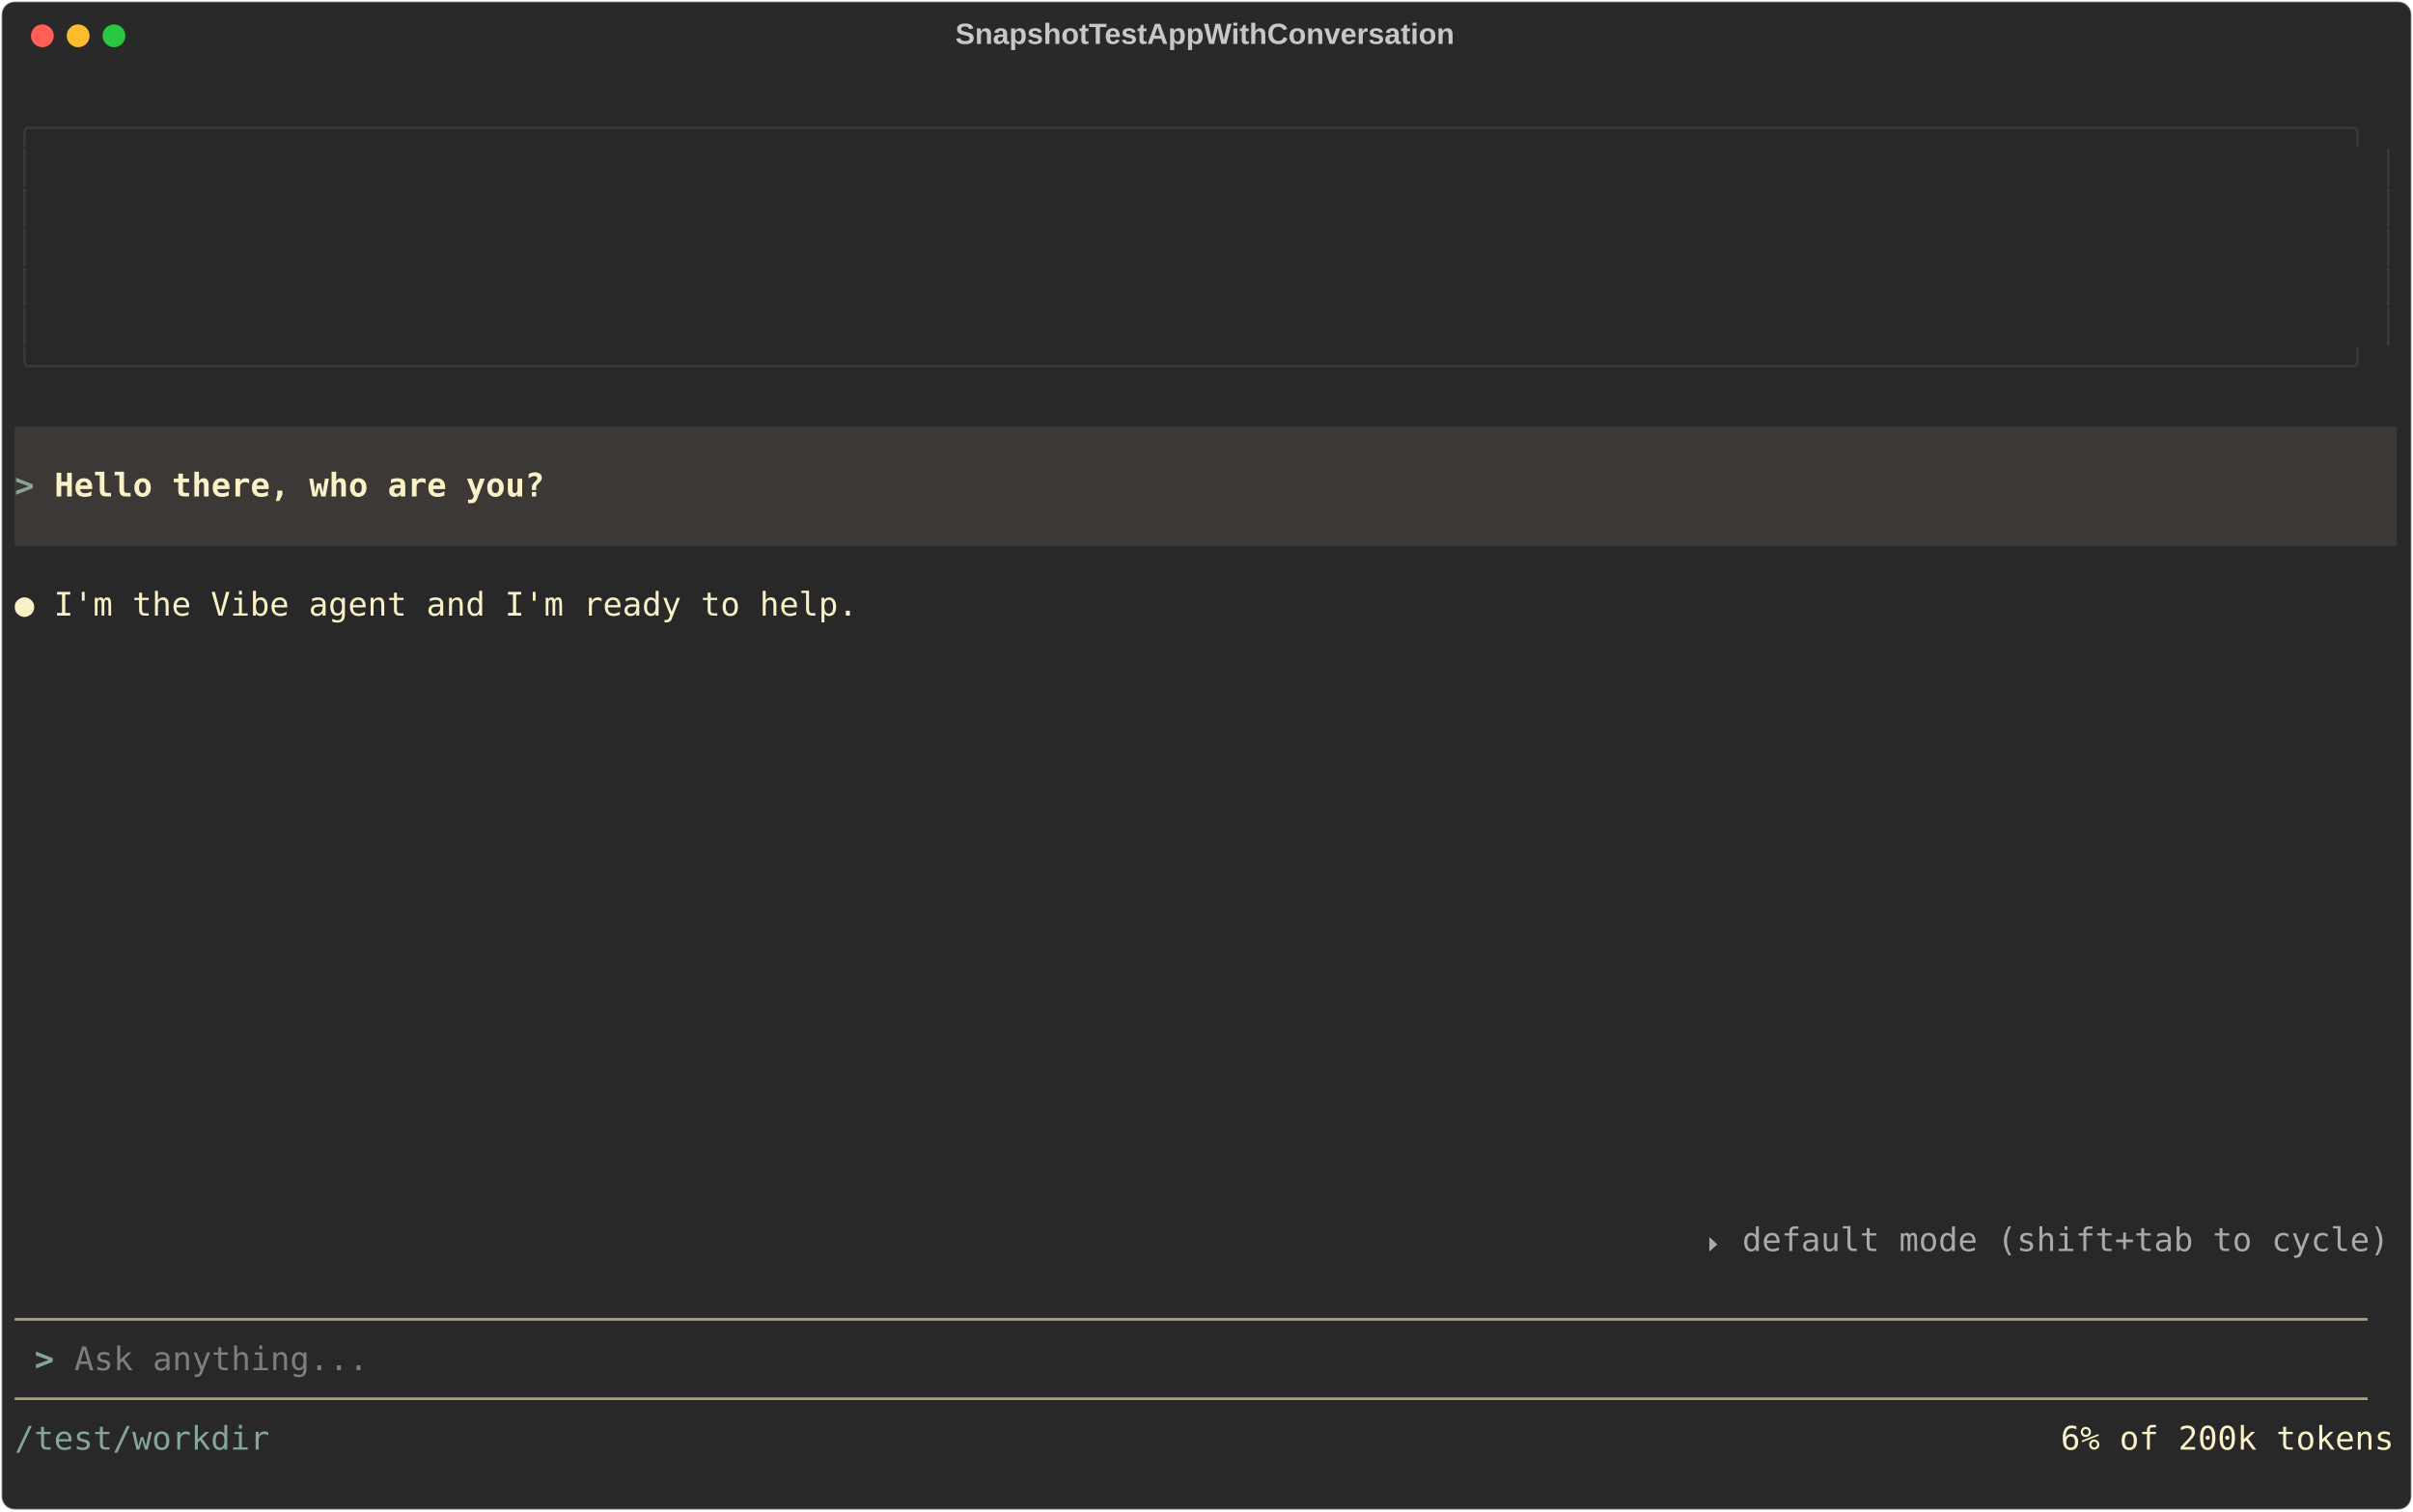
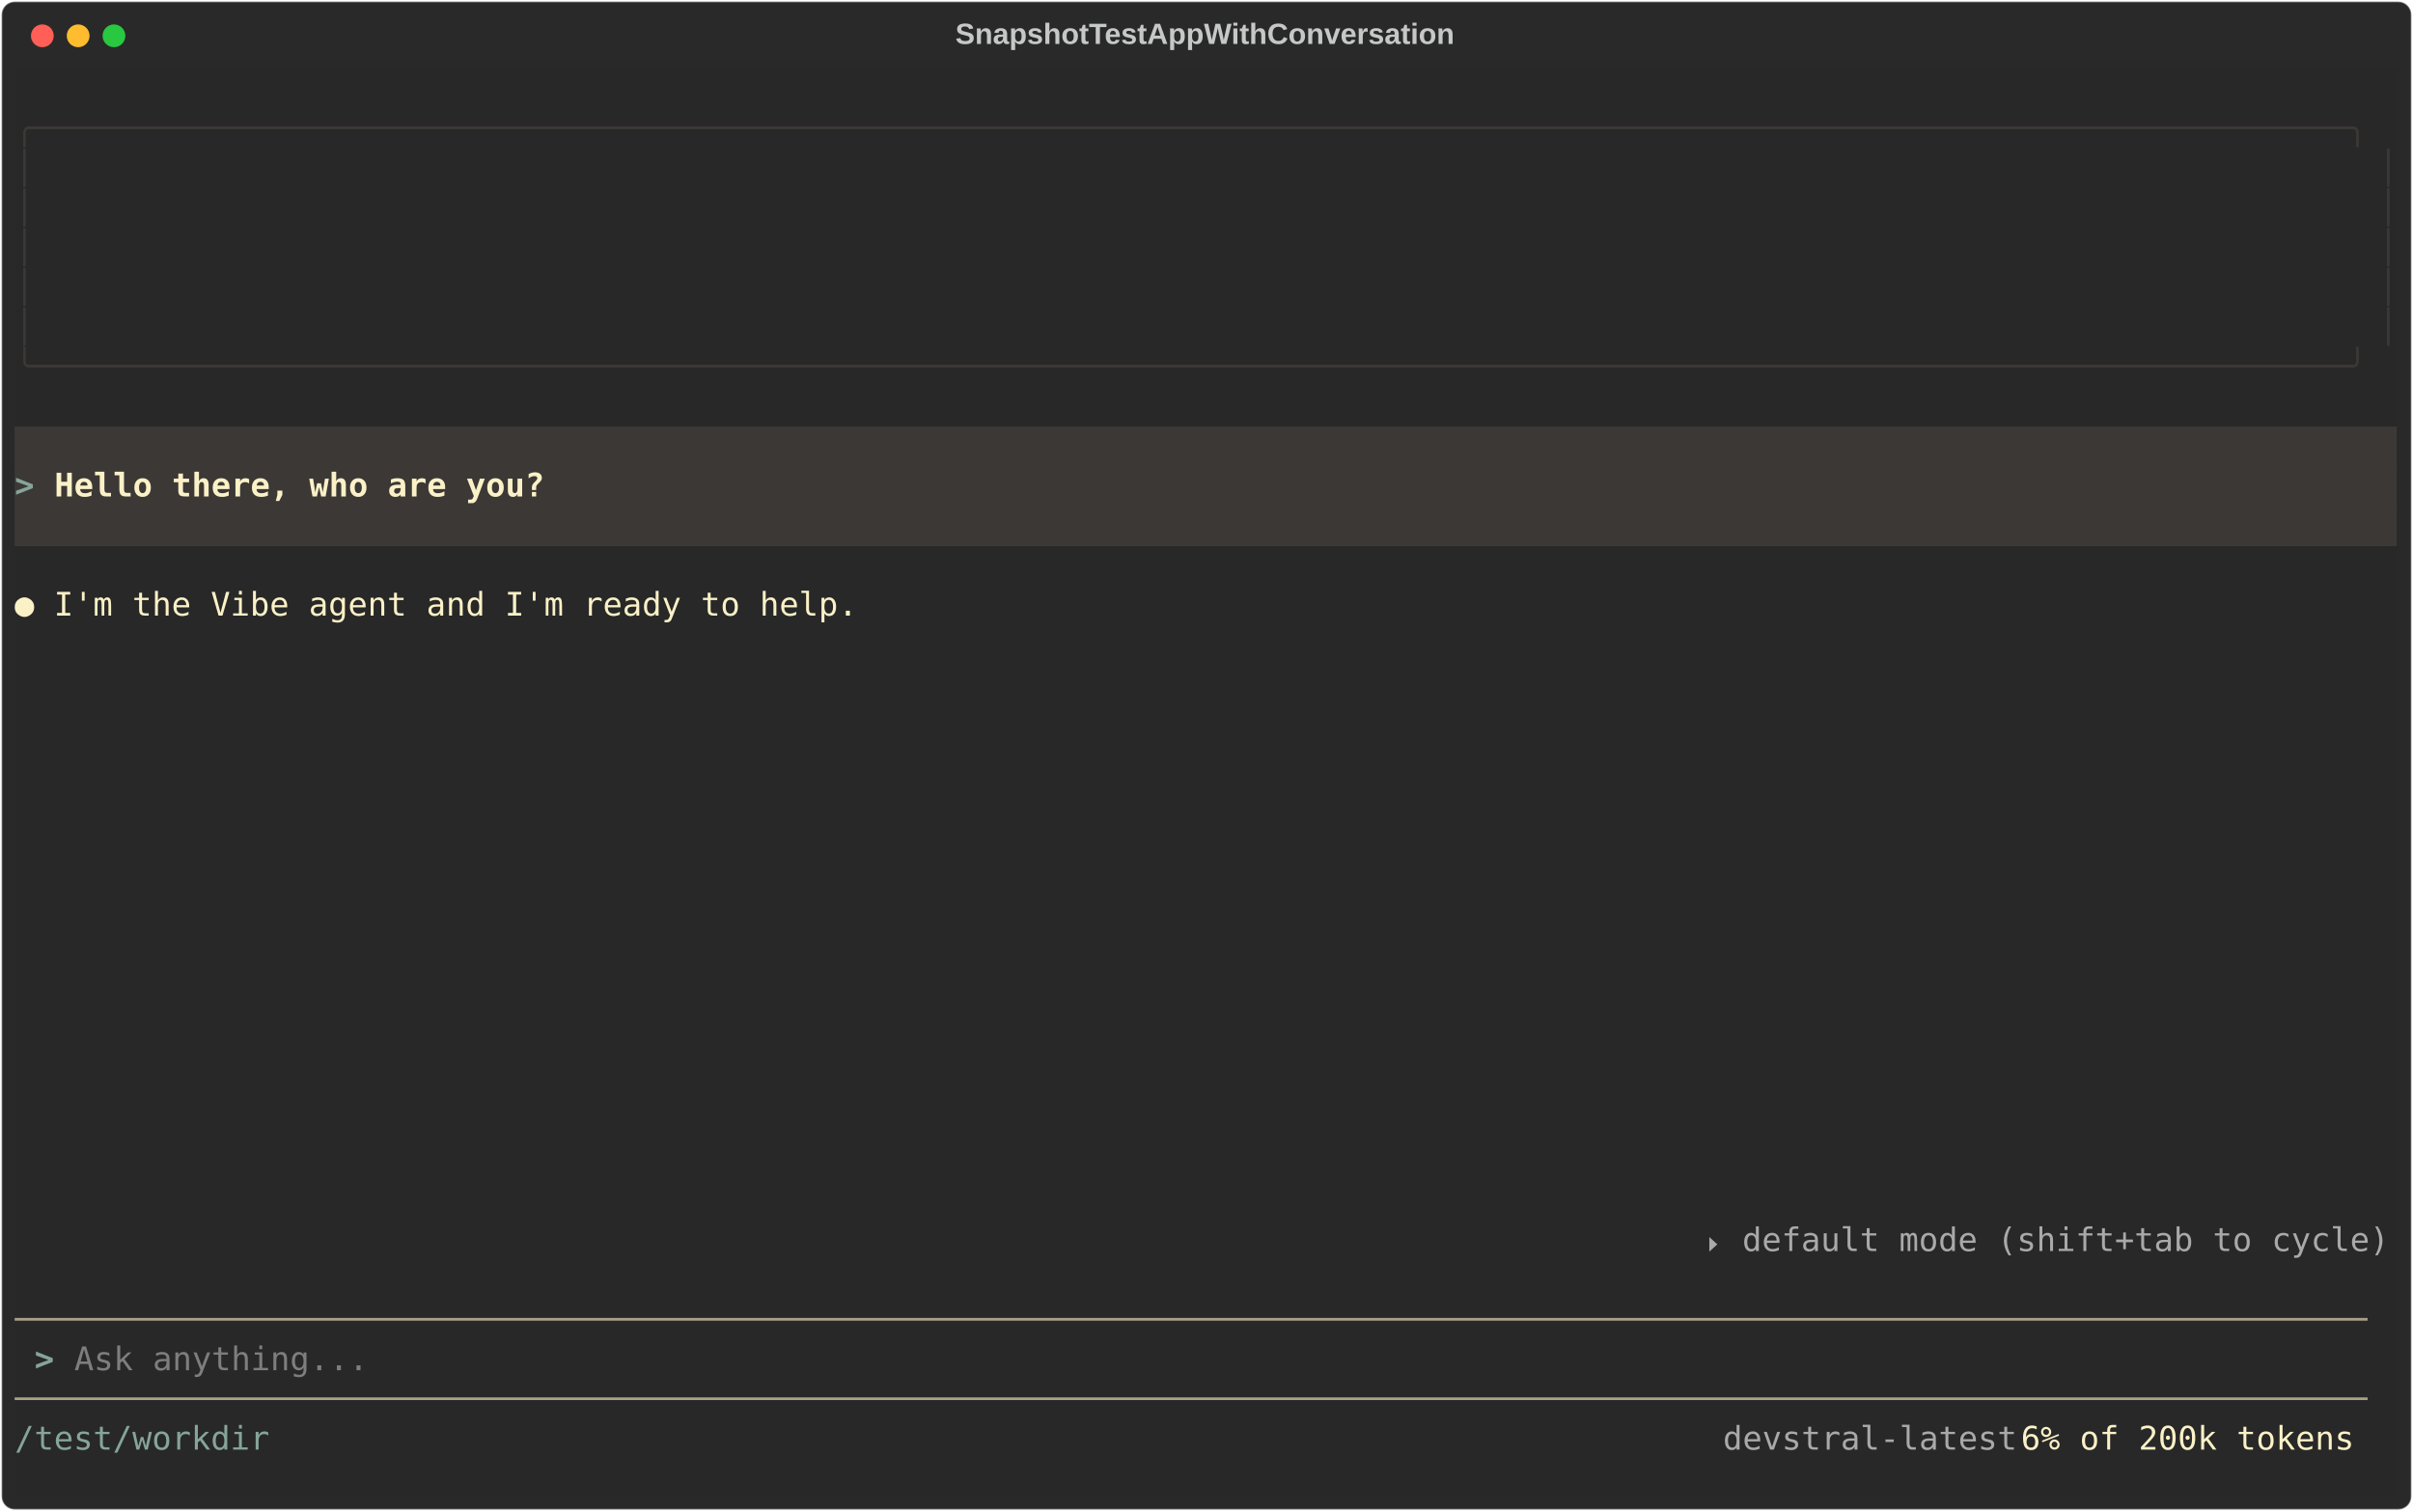
<svg xmlns="http://www.w3.org/2000/svg" class="rich-terminal" viewBox="0 0 1482 928.4">
  <style>

    @font-face {
        font-family: "Fira Code";
        src: local("FiraCode-Regular"),
                url("https://cdnjs.cloudflare.com/ajax/libs/firacode/6.2.0/woff2/FiraCode-Regular.woff2") format("woff2"),
                url("https://cdnjs.cloudflare.com/ajax/libs/firacode/6.2.0/woff/FiraCode-Regular.woff") format("woff");
        font-style: normal;
        font-weight: 400;
    }
    @font-face {
        font-family: "Fira Code";
        src: local("FiraCode-Bold"),
                url("https://cdnjs.cloudflare.com/ajax/libs/firacode/6.2.0/woff2/FiraCode-Bold.woff2") format("woff2"),
                url("https://cdnjs.cloudflare.com/ajax/libs/firacode/6.2.0/woff/FiraCode-Bold.woff") format("woff");
        font-style: bold;
        font-weight: 700;
    }

    .terminal-matrix {
        font-family: Fira Code, monospace;
        font-size: 20px;
        line-height: 24.4px;
        font-variant-east-asian: full-width;
    }

    .terminal-title {
        font-size: 18px;
        font-weight: bold;
        font-family: arial;
    }

    .terminal-r1 { fill: #c5c8c6 }
.terminal-r2 { fill: #3c3836 }
.terminal-r3 { fill: #fbf1c7 }
.terminal-r4 { fill: #85a598;font-weight: bold }
.terminal-r5 { fill: #fbf1c7;font-weight: bold }
.terminal-r6 { fill: #a9a9a9 }
.terminal-r7 { fill: #a6a087 }
.terminal-r8 { fill: #7e7e7e }
.terminal-r9 { fill: #85a598 }
    </style>
  <defs>
    <clipPath id="terminal-clip-terminal">
      <rect x="0" y="0" width="1463.0" height="877.4" />
    </clipPath>
    <clipPath id="terminal-line-0">
      <rect x="0" y="1.5" width="1464" height="24.65" />
    </clipPath>
    <clipPath id="terminal-line-1">
      <rect x="0" y="25.9" width="1464" height="24.65" />
    </clipPath>
    <clipPath id="terminal-line-2">
      <rect x="0" y="50.3" width="1464" height="24.65" />
    </clipPath>
    <clipPath id="terminal-line-3">
      <rect x="0" y="74.7" width="1464" height="24.65" />
    </clipPath>
    <clipPath id="terminal-line-4">
      <rect x="0" y="99.1" width="1464" height="24.65" />
    </clipPath>
    <clipPath id="terminal-line-5">
      <rect x="0" y="123.5" width="1464" height="24.65" />
    </clipPath>
    <clipPath id="terminal-line-6">
      <rect x="0" y="147.9" width="1464" height="24.65" />
    </clipPath>
    <clipPath id="terminal-line-7">
      <rect x="0" y="172.3" width="1464" height="24.65" />
    </clipPath>
    <clipPath id="terminal-line-8">
      <rect x="0" y="196.7" width="1464" height="24.65" />
    </clipPath>
    <clipPath id="terminal-line-9">
      <rect x="0" y="221.1" width="1464" height="24.65" />
    </clipPath>
    <clipPath id="terminal-line-10">
      <rect x="0" y="245.5" width="1464" height="24.65" />
    </clipPath>
    <clipPath id="terminal-line-11">
      <rect x="0" y="269.9" width="1464" height="24.65" />
    </clipPath>
    <clipPath id="terminal-line-12">
      <rect x="0" y="294.3" width="1464" height="24.65" />
    </clipPath>
    <clipPath id="terminal-line-13">
      <rect x="0" y="318.7" width="1464" height="24.65" />
    </clipPath>
    <clipPath id="terminal-line-14">
      <rect x="0" y="343.1" width="1464" height="24.65" />
    </clipPath>
    <clipPath id="terminal-line-15">
      <rect x="0" y="367.5" width="1464" height="24.65" />
    </clipPath>
    <clipPath id="terminal-line-16">
      <rect x="0" y="391.9" width="1464" height="24.65" />
    </clipPath>
    <clipPath id="terminal-line-17">
      <rect x="0" y="416.3" width="1464" height="24.65" />
    </clipPath>
    <clipPath id="terminal-line-18">
      <rect x="0" y="440.7" width="1464" height="24.65" />
    </clipPath>
    <clipPath id="terminal-line-19">
      <rect x="0" y="465.1" width="1464" height="24.65" />
    </clipPath>
    <clipPath id="terminal-line-20">
      <rect x="0" y="489.5" width="1464" height="24.65" />
    </clipPath>
    <clipPath id="terminal-line-21">
      <rect x="0" y="513.9" width="1464" height="24.65" />
    </clipPath>
    <clipPath id="terminal-line-22">
      <rect x="0" y="538.3" width="1464" height="24.65" />
    </clipPath>
    <clipPath id="terminal-line-23">
      <rect x="0" y="562.7" width="1464" height="24.65" />
    </clipPath>
    <clipPath id="terminal-line-24">
      <rect x="0" y="587.1" width="1464" height="24.65" />
    </clipPath>
    <clipPath id="terminal-line-25">
      <rect x="0" y="611.5" width="1464" height="24.65" />
    </clipPath>
    <clipPath id="terminal-line-26">
      <rect x="0" y="635.9" width="1464" height="24.65" />
    </clipPath>
    <clipPath id="terminal-line-27">
      <rect x="0" y="660.3" width="1464" height="24.65" />
    </clipPath>
    <clipPath id="terminal-line-28">
      <rect x="0" y="684.7" width="1464" height="24.65" />
    </clipPath>
    <clipPath id="terminal-line-29">
      <rect x="0" y="709.1" width="1464" height="24.65" />
    </clipPath>
    <clipPath id="terminal-line-30">
      <rect x="0" y="733.5" width="1464" height="24.65" />
    </clipPath>
    <clipPath id="terminal-line-31">
      <rect x="0" y="757.9" width="1464" height="24.65" />
    </clipPath>
    <clipPath id="terminal-line-32">
      <rect x="0" y="782.3" width="1464" height="24.65" />
    </clipPath>
    <clipPath id="terminal-line-33">
      <rect x="0" y="806.7" width="1464" height="24.65" />
    </clipPath>
    <clipPath id="terminal-line-34">
      <rect x="0" y="831.1" width="1464" height="24.65" />
    </clipPath>
  </defs>
  <rect fill="#292929" stroke="rgba(255,255,255,0.35)" stroke-width="1" x="1" y="1" width="1480" height="926.4" rx="8" />
  <text class="terminal-title" fill="#c5c8c6" text-anchor="middle" x="740" y="27">SnapshotTestAppWithConversation</text>
  <g transform="translate(26,22)">
    <circle cx="0" cy="0" r="7" fill="#ff5f57" />
    <circle cx="22" cy="0" r="7" fill="#febc2e" />
    <circle cx="44" cy="0" r="7" fill="#28c840" />
  </g>
  <g transform="translate(9, 41)" clip-path="url(#terminal-clip-terminal)">
    <rect fill="#282828" x="0" y="1.5" width="1464" height="24.65" shape-rendering="crispEdges" />
    <rect fill="#282828" x="0" y="25.9" width="1464" height="24.65" shape-rendering="crispEdges" />
    <rect fill="#282828" x="0" y="50.3" width="12.2" height="24.65" shape-rendering="crispEdges" />
    <rect fill="#282828" x="12.2" y="50.3" width="1439.6" height="24.65" shape-rendering="crispEdges" />
    <rect fill="#282828" x="1451.8" y="50.3" width="12.2" height="24.65" shape-rendering="crispEdges" />
    <rect fill="#282828" x="0" y="74.7" width="12.2" height="24.65" shape-rendering="crispEdges" />
    <rect fill="#282828" x="12.2" y="74.7" width="1439.6" height="24.65" shape-rendering="crispEdges" />
    <rect fill="#282828" x="1451.8" y="74.7" width="12.2" height="24.65" shape-rendering="crispEdges" />
    <rect fill="#282828" x="0" y="99.1" width="12.2" height="24.65" shape-rendering="crispEdges" />
    <rect fill="#282828" x="12.2" y="99.1" width="707.6" height="24.65" shape-rendering="crispEdges" />
    <rect fill="#282828" x="719.8" y="99.1" width="12.2" height="24.65" shape-rendering="crispEdges" />
    <rect fill="#282828" x="732" y="99.1" width="719.8" height="24.65" shape-rendering="crispEdges" />
    <rect fill="#282828" x="1451.8" y="99.1" width="12.2" height="24.65" shape-rendering="crispEdges" />
    <rect fill="#282828" x="0" y="123.5" width="12.2" height="24.65" shape-rendering="crispEdges" />
    <rect fill="#282828" x="12.2" y="123.5" width="1439.6" height="24.65" shape-rendering="crispEdges" />
    <rect fill="#282828" x="1451.8" y="123.5" width="12.2" height="24.65" shape-rendering="crispEdges" />
    <rect fill="#282828" x="0" y="147.9" width="12.2" height="24.65" shape-rendering="crispEdges" />
    <rect fill="#282828" x="12.2" y="147.9" width="1439.6" height="24.65" shape-rendering="crispEdges" />
    <rect fill="#282828" x="1451.8" y="147.9" width="12.2" height="24.65" shape-rendering="crispEdges" />
    <rect fill="#282828" x="0" y="172.3" width="1464" height="24.65" shape-rendering="crispEdges" />
    <rect fill="#282828" x="0" y="196.7" width="1464" height="24.65" shape-rendering="crispEdges" />
    <rect fill="#3c3836" x="0" y="221.1" width="1464" height="24.65" shape-rendering="crispEdges" />
    <rect fill="#3c3836" x="0" y="245.5" width="24.4" height="24.65" shape-rendering="crispEdges" />
    <rect fill="#3c3836" x="24.4" y="245.5" width="305" height="24.65" shape-rendering="crispEdges" />
    <rect fill="#3c3836" x="329.4" y="245.5" width="1134.6" height="24.65" shape-rendering="crispEdges" />
    <rect fill="#3c3836" x="0" y="269.9" width="1464" height="24.65" shape-rendering="crispEdges" />
    <rect fill="#282828" x="0" y="294.3" width="1464" height="24.65" shape-rendering="crispEdges" />
    <rect fill="#282828" x="0" y="318.7" width="524.6" height="24.65" shape-rendering="crispEdges" />
    <rect fill="#282828" x="524.6" y="318.7" width="939.4" height="24.65" shape-rendering="crispEdges" />
    <rect fill="#282828" x="0" y="343.1" width="1464" height="24.65" shape-rendering="crispEdges" />
    <rect fill="#282828" x="0" y="367.5" width="1464" height="24.65" shape-rendering="crispEdges" />
    <rect fill="#282828" x="0" y="391.9" width="1464" height="24.65" shape-rendering="crispEdges" />
    <rect fill="#282828" x="0" y="416.3" width="1464" height="24.65" shape-rendering="crispEdges" />
    <rect fill="#282828" x="0" y="440.7" width="1464" height="24.65" shape-rendering="crispEdges" />
    <rect fill="#282828" x="0" y="465.1" width="1464" height="24.65" shape-rendering="crispEdges" />
    <rect fill="#282828" x="0" y="489.5" width="1464" height="24.65" shape-rendering="crispEdges" />
    <rect fill="#282828" x="0" y="513.9" width="1464" height="24.65" shape-rendering="crispEdges" />
    <rect fill="#282828" x="0" y="538.3" width="1464" height="24.65" shape-rendering="crispEdges" />
    <rect fill="#282828" x="0" y="562.7" width="1464" height="24.65" shape-rendering="crispEdges" />
    <rect fill="#282828" x="0" y="587.1" width="1464" height="24.65" shape-rendering="crispEdges" />
    <rect fill="#282828" x="0" y="611.5" width="1464" height="24.65" shape-rendering="crispEdges" />
    <rect fill="#282828" x="0" y="635.9" width="1464" height="24.65" shape-rendering="crispEdges" />
    <rect fill="#282828" x="0" y="660.3" width="1464" height="24.65" shape-rendering="crispEdges" />
    <rect fill="#282828" x="0" y="684.7" width="1464" height="24.65" shape-rendering="crispEdges" />
    <rect fill="#282828" x="0" y="709.1" width="0" height="24.65" shape-rendering="crispEdges" />
    <rect fill="#282828" x="0" y="709.1" width="1037" height="24.65" shape-rendering="crispEdges" />
    <rect fill="#282828" x="1037" y="709.1" width="427" height="24.65" shape-rendering="crispEdges" />
    <rect fill="#282828" x="0" y="733.5" width="0" height="24.65" shape-rendering="crispEdges" />
    <rect fill="#282828" x="0" y="733.5" width="1464" height="24.65" shape-rendering="crispEdges" />
    <rect fill="#282828" x="0" y="757.9" width="1464" height="24.65" shape-rendering="crispEdges" />
    <rect fill="#282828" x="0" y="782.3" width="12.2" height="24.65" shape-rendering="crispEdges" />
    <rect fill="#282828" x="12.2" y="782.3" width="12.2" height="24.65" shape-rendering="crispEdges" />
    <rect fill="#282828" x="24.4" y="782.3" width="12.2" height="24.65" shape-rendering="crispEdges" />
    <rect fill="#282828" x="36.6" y="782.3" width="183" height="24.65" shape-rendering="crispEdges" />
    <rect fill="#282828" x="219.6" y="782.3" width="1244.4" height="24.65" shape-rendering="crispEdges" />
    <rect fill="#282828" x="0" y="806.7" width="1464" height="24.65" shape-rendering="crispEdges" />
    <rect fill="#282828" x="0" y="831.1" width="158.6" height="24.65" shape-rendering="crispEdges" />
    <rect fill="#282828" x="158.6" y="831.1" width="0" height="24.65" shape-rendering="crispEdges" />
-     <rect fill="#282828" x="158.6" y="831.1" width="1098" height="24.65" shape-rendering="crispEdges" />
-     <rect fill="#282828" x="1256.6" y="831.1" width="207.4" height="24.65" shape-rendering="crispEdges" />
+     <rect fill="#282828" x="158.6" y="831.1" width="890.6" height="24.65" shape-rendering="crispEdges" />
+     <rect fill="#282828" x="1049.2" y="831.1" width="183" height="24.65" shape-rendering="crispEdges" />
+     <rect fill="#282828" x="1232.2" y="831.1" width="231.8" height="24.65" shape-rendering="crispEdges" />
    <rect fill="#282828" x="0" y="855.5" width="1464" height="24.65" shape-rendering="crispEdges" />
    <g class="terminal-matrix">
      <text class="terminal-r1" x="1464" y="20" textLength="12.2" clip-path="url(#terminal-line-0)">
</text>
      <text class="terminal-r2" x="0" y="44.4" textLength="1464" clip-path="url(#terminal-line-1)">╭──────────────────────────────────────────────────────────────────────────────────────────────────────────────────────╮</text>
      <text class="terminal-r1" x="1464" y="44.4" textLength="12.2" clip-path="url(#terminal-line-1)">
</text>
      <text class="terminal-r2" x="0" y="68.8" textLength="12.2" clip-path="url(#terminal-line-2)">│</text>
      <text class="terminal-r2" x="1451.8" y="68.8" textLength="12.2" clip-path="url(#terminal-line-2)">│</text>
      <text class="terminal-r1" x="1464" y="68.8" textLength="12.2" clip-path="url(#terminal-line-2)">
</text>
      <text class="terminal-r2" x="0" y="93.2" textLength="12.2" clip-path="url(#terminal-line-3)">│</text>
      <text class="terminal-r2" x="1451.8" y="93.2" textLength="12.2" clip-path="url(#terminal-line-3)">│</text>
      <text class="terminal-r1" x="1464" y="93.2" textLength="12.2" clip-path="url(#terminal-line-3)">
</text>
      <text class="terminal-r2" x="0" y="117.6" textLength="12.2" clip-path="url(#terminal-line-4)">│</text>
      <text class="terminal-r2" x="1451.8" y="117.6" textLength="12.2" clip-path="url(#terminal-line-4)">│</text>
      <text class="terminal-r1" x="1464" y="117.6" textLength="12.2" clip-path="url(#terminal-line-4)">
</text>
      <text class="terminal-r2" x="0" y="142" textLength="12.2" clip-path="url(#terminal-line-5)">│</text>
      <text class="terminal-r2" x="1451.8" y="142" textLength="12.2" clip-path="url(#terminal-line-5)">│</text>
      <text class="terminal-r1" x="1464" y="142" textLength="12.2" clip-path="url(#terminal-line-5)">
</text>
      <text class="terminal-r2" x="0" y="166.4" textLength="12.2" clip-path="url(#terminal-line-6)">│</text>
      <text class="terminal-r2" x="1451.8" y="166.4" textLength="12.2" clip-path="url(#terminal-line-6)">│</text>
      <text class="terminal-r1" x="1464" y="166.4" textLength="12.2" clip-path="url(#terminal-line-6)">
</text>
      <text class="terminal-r2" x="0" y="190.8" textLength="1464" clip-path="url(#terminal-line-7)">╰──────────────────────────────────────────────────────────────────────────────────────────────────────────────────────╯</text>
      <text class="terminal-r1" x="1464" y="190.8" textLength="12.2" clip-path="url(#terminal-line-7)">
</text>
      <text class="terminal-r1" x="1464" y="215.2" textLength="12.2" clip-path="url(#terminal-line-8)">
</text>
      <text class="terminal-r1" x="1464" y="239.6" textLength="12.2" clip-path="url(#terminal-line-9)">
</text>
      <text class="terminal-r4" x="0" y="264" textLength="24.4" clip-path="url(#terminal-line-10)">&gt; </text>
      <text class="terminal-r5" x="24.4" y="264" textLength="305" clip-path="url(#terminal-line-10)">Hello there, who are you?</text>
      <text class="terminal-r1" x="1464" y="264" textLength="12.2" clip-path="url(#terminal-line-10)">
</text>
      <text class="terminal-r1" x="1464" y="288.4" textLength="12.2" clip-path="url(#terminal-line-11)">
</text>
      <text class="terminal-r1" x="1464" y="312.8" textLength="12.2" clip-path="url(#terminal-line-12)">
</text>
      <text class="terminal-r3" x="0" y="337.2" textLength="524.6" clip-path="url(#terminal-line-13)">● I'm the Vibe agent and I'm ready to help.</text>
      <text class="terminal-r1" x="1464" y="337.2" textLength="12.2" clip-path="url(#terminal-line-13)">
</text>
      <text class="terminal-r1" x="1464" y="361.6" textLength="12.2" clip-path="url(#terminal-line-14)">
</text>
      <text class="terminal-r1" x="1464" y="386" textLength="12.2" clip-path="url(#terminal-line-15)">
</text>
      <text class="terminal-r1" x="1464" y="410.4" textLength="12.2" clip-path="url(#terminal-line-16)">
</text>
      <text class="terminal-r1" x="1464" y="434.8" textLength="12.2" clip-path="url(#terminal-line-17)">
</text>
      <text class="terminal-r1" x="1464" y="459.2" textLength="12.2" clip-path="url(#terminal-line-18)">
</text>
      <text class="terminal-r1" x="1464" y="483.6" textLength="12.2" clip-path="url(#terminal-line-19)">
</text>
      <text class="terminal-r1" x="1464" y="508" textLength="12.2" clip-path="url(#terminal-line-20)">
</text>
      <text class="terminal-r1" x="1464" y="532.4" textLength="12.2" clip-path="url(#terminal-line-21)">
</text>
      <text class="terminal-r1" x="1464" y="556.8" textLength="12.2" clip-path="url(#terminal-line-22)">
</text>
      <text class="terminal-r1" x="1464" y="581.2" textLength="12.2" clip-path="url(#terminal-line-23)">
</text>
      <text class="terminal-r1" x="1464" y="605.6" textLength="12.2" clip-path="url(#terminal-line-24)">
</text>
      <text class="terminal-r1" x="1464" y="630" textLength="12.2" clip-path="url(#terminal-line-25)">
</text>
      <text class="terminal-r1" x="1464" y="654.4" textLength="12.2" clip-path="url(#terminal-line-26)">
</text>
      <text class="terminal-r1" x="1464" y="678.8" textLength="12.2" clip-path="url(#terminal-line-27)">
</text>
      <text class="terminal-r1" x="1464" y="703.2" textLength="12.2" clip-path="url(#terminal-line-28)">
</text>
      <text class="terminal-r6" x="1037" y="727.6" textLength="427" clip-path="url(#terminal-line-29)">⏵ default mode (shift+tab to cycle)</text>
      <text class="terminal-r1" x="1464" y="727.6" textLength="12.2" clip-path="url(#terminal-line-29)">
</text>
      <text class="terminal-r1" x="1464" y="752" textLength="12.2" clip-path="url(#terminal-line-30)">
</text>
      <text class="terminal-r7" x="0" y="776.4" textLength="1464" clip-path="url(#terminal-line-31)">────────────────────────────────────────────────────────────────────────────────────────────────────────────────────────</text>
      <text class="terminal-r1" x="1464" y="776.4" textLength="12.2" clip-path="url(#terminal-line-31)">
</text>
      <text class="terminal-r4" x="12.2" y="800.8" textLength="12.2" clip-path="url(#terminal-line-32)">&gt;</text>
      <text class="terminal-r8" x="36.6" y="800.8" textLength="183" clip-path="url(#terminal-line-32)">Ask anything...</text>
      <text class="terminal-r1" x="1464" y="800.8" textLength="12.2" clip-path="url(#terminal-line-32)">
</text>
      <text class="terminal-r7" x="0" y="825.2" textLength="1464" clip-path="url(#terminal-line-33)">────────────────────────────────────────────────────────────────────────────────────────────────────────────────────────</text>
      <text class="terminal-r1" x="1464" y="825.2" textLength="12.2" clip-path="url(#terminal-line-33)">
</text>
      <text class="terminal-r9" x="0" y="849.6" textLength="158.6" clip-path="url(#terminal-line-34)">/test/workdir</text>
-       <text class="terminal-r3" x="1256.6" y="849.6" textLength="207.4" clip-path="url(#terminal-line-34)">6% of 200k tokens</text>
+       <text class="terminal-r6" x="1049.2" y="849.6" textLength="183" clip-path="url(#terminal-line-34)">devstral-latest</text>
+       <text class="terminal-r3" x="1232.2" y="849.6" textLength="231.8" clip-path="url(#terminal-line-34)">  6% of 200k tokens</text>
      <text class="terminal-r1" x="1464" y="849.6" textLength="12.2" clip-path="url(#terminal-line-34)">
</text>
    </g>
  </g>
</svg>
